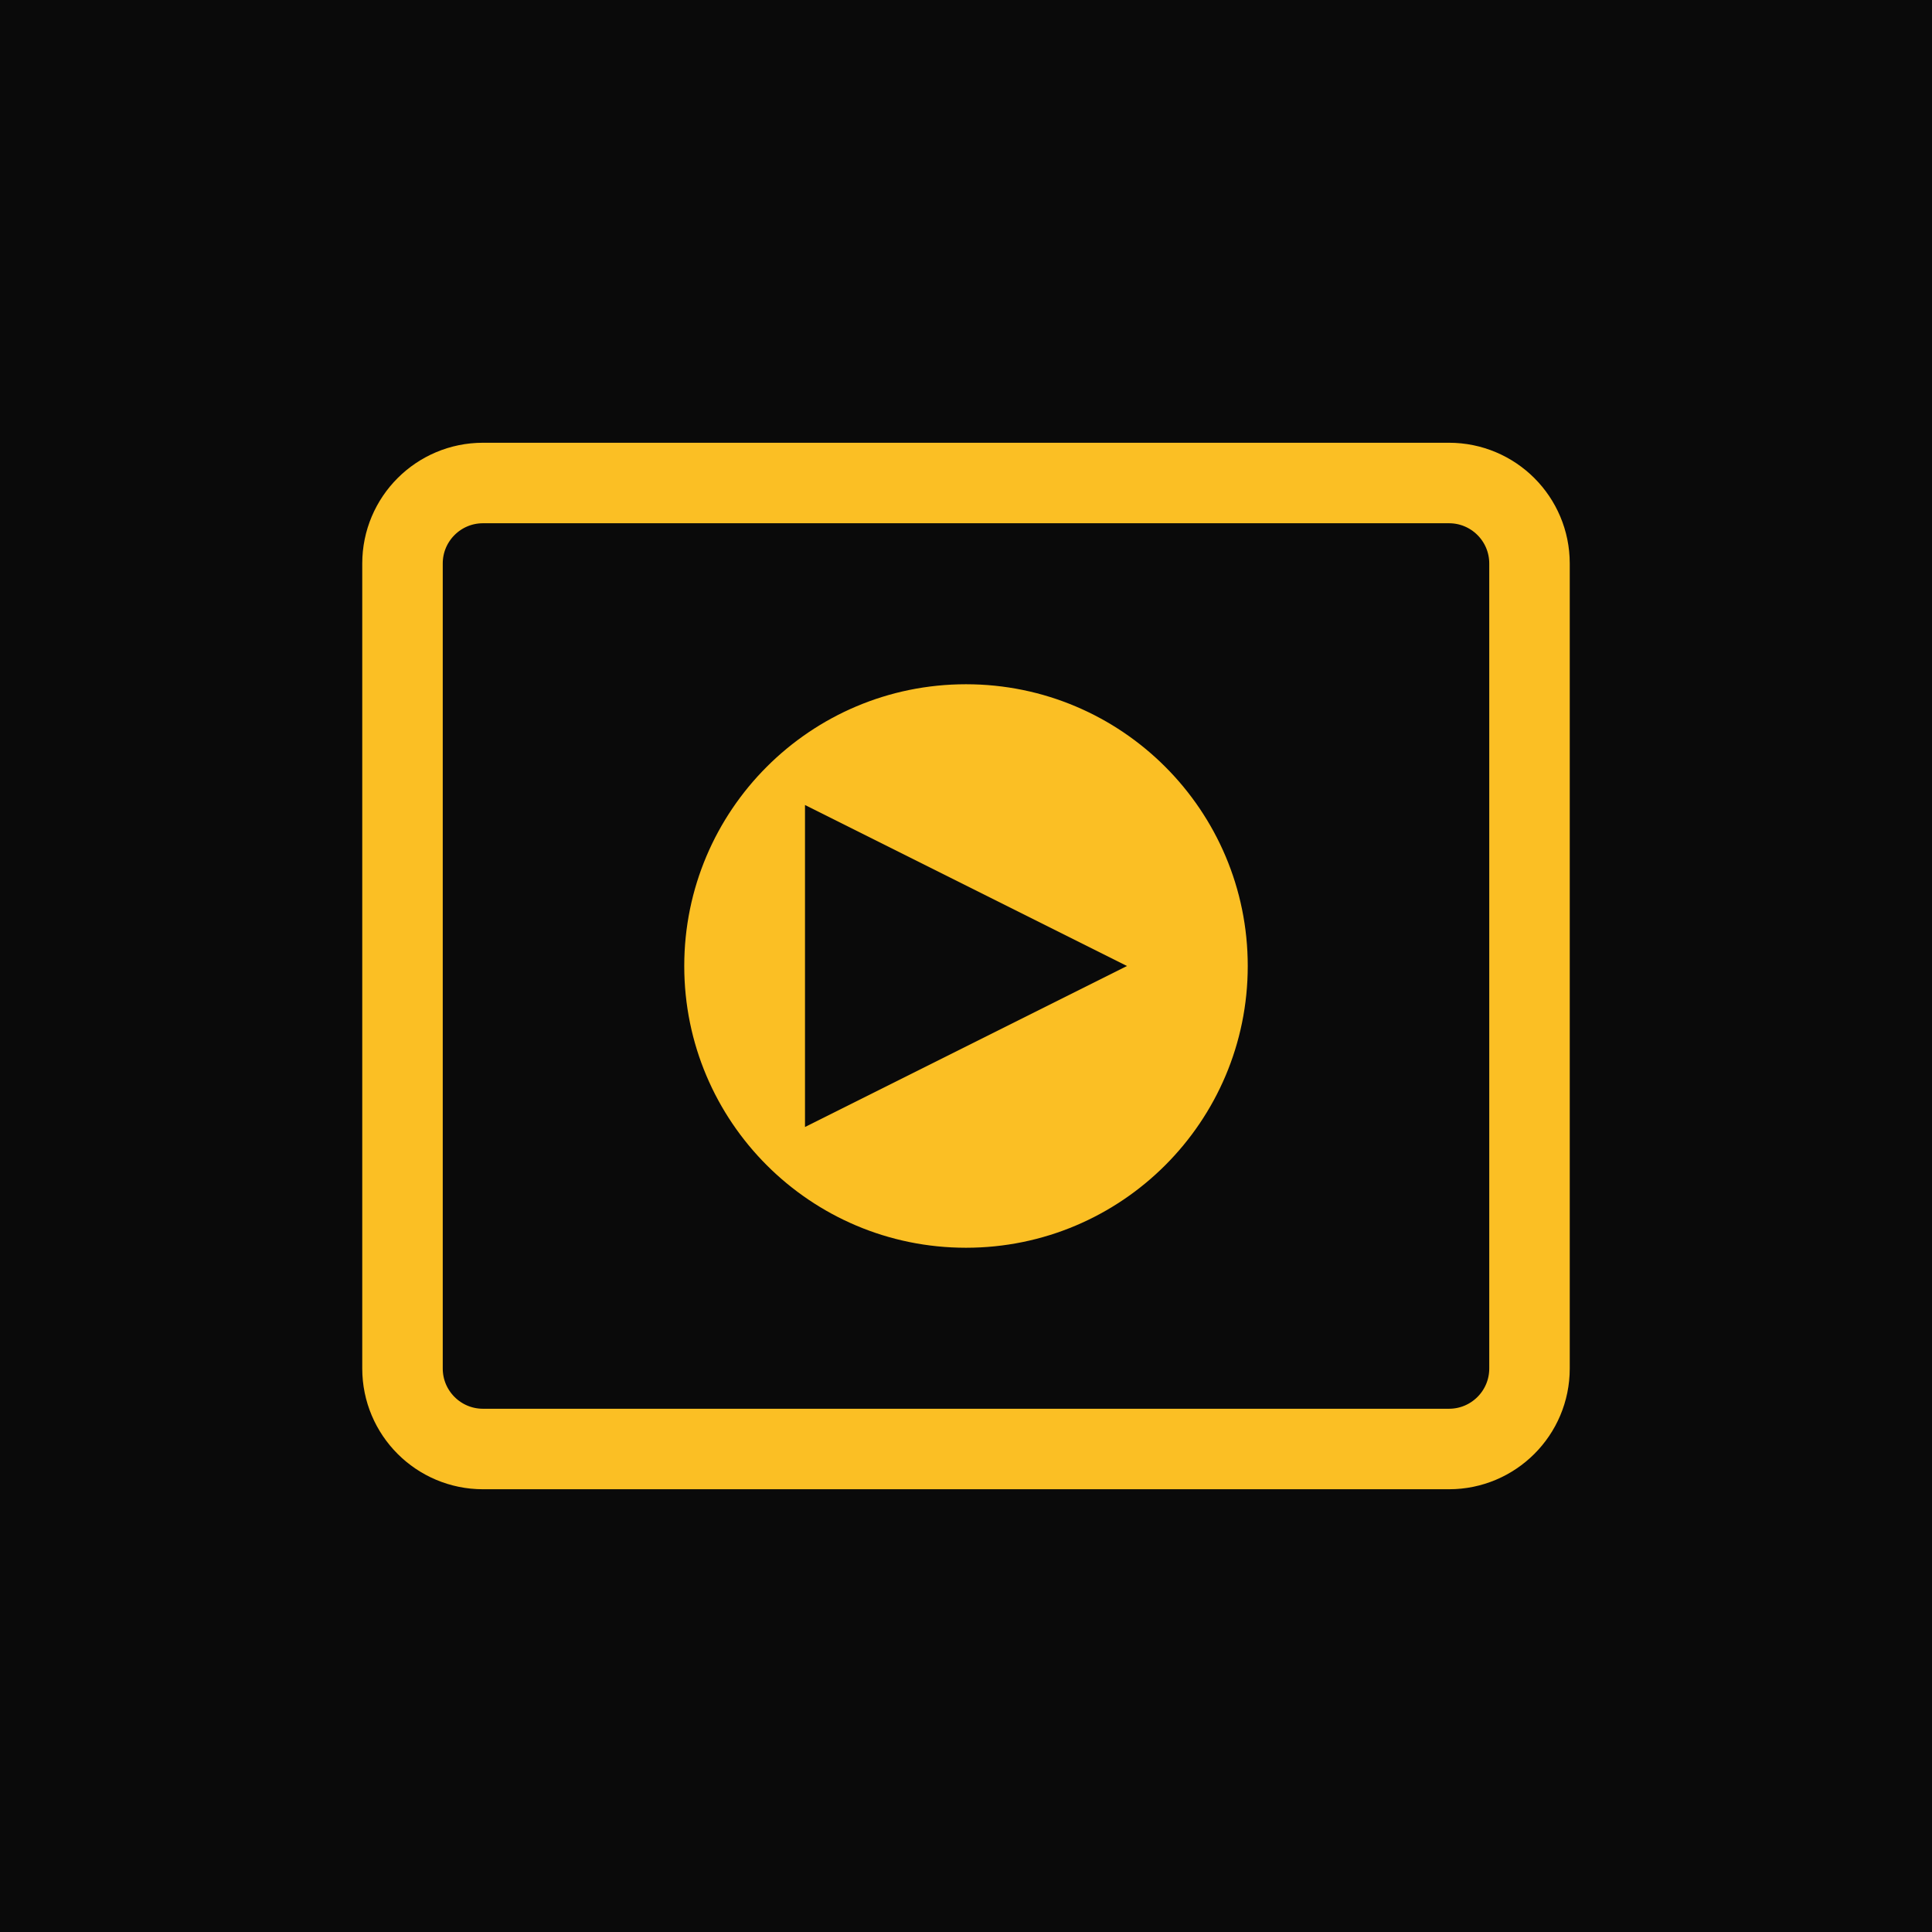
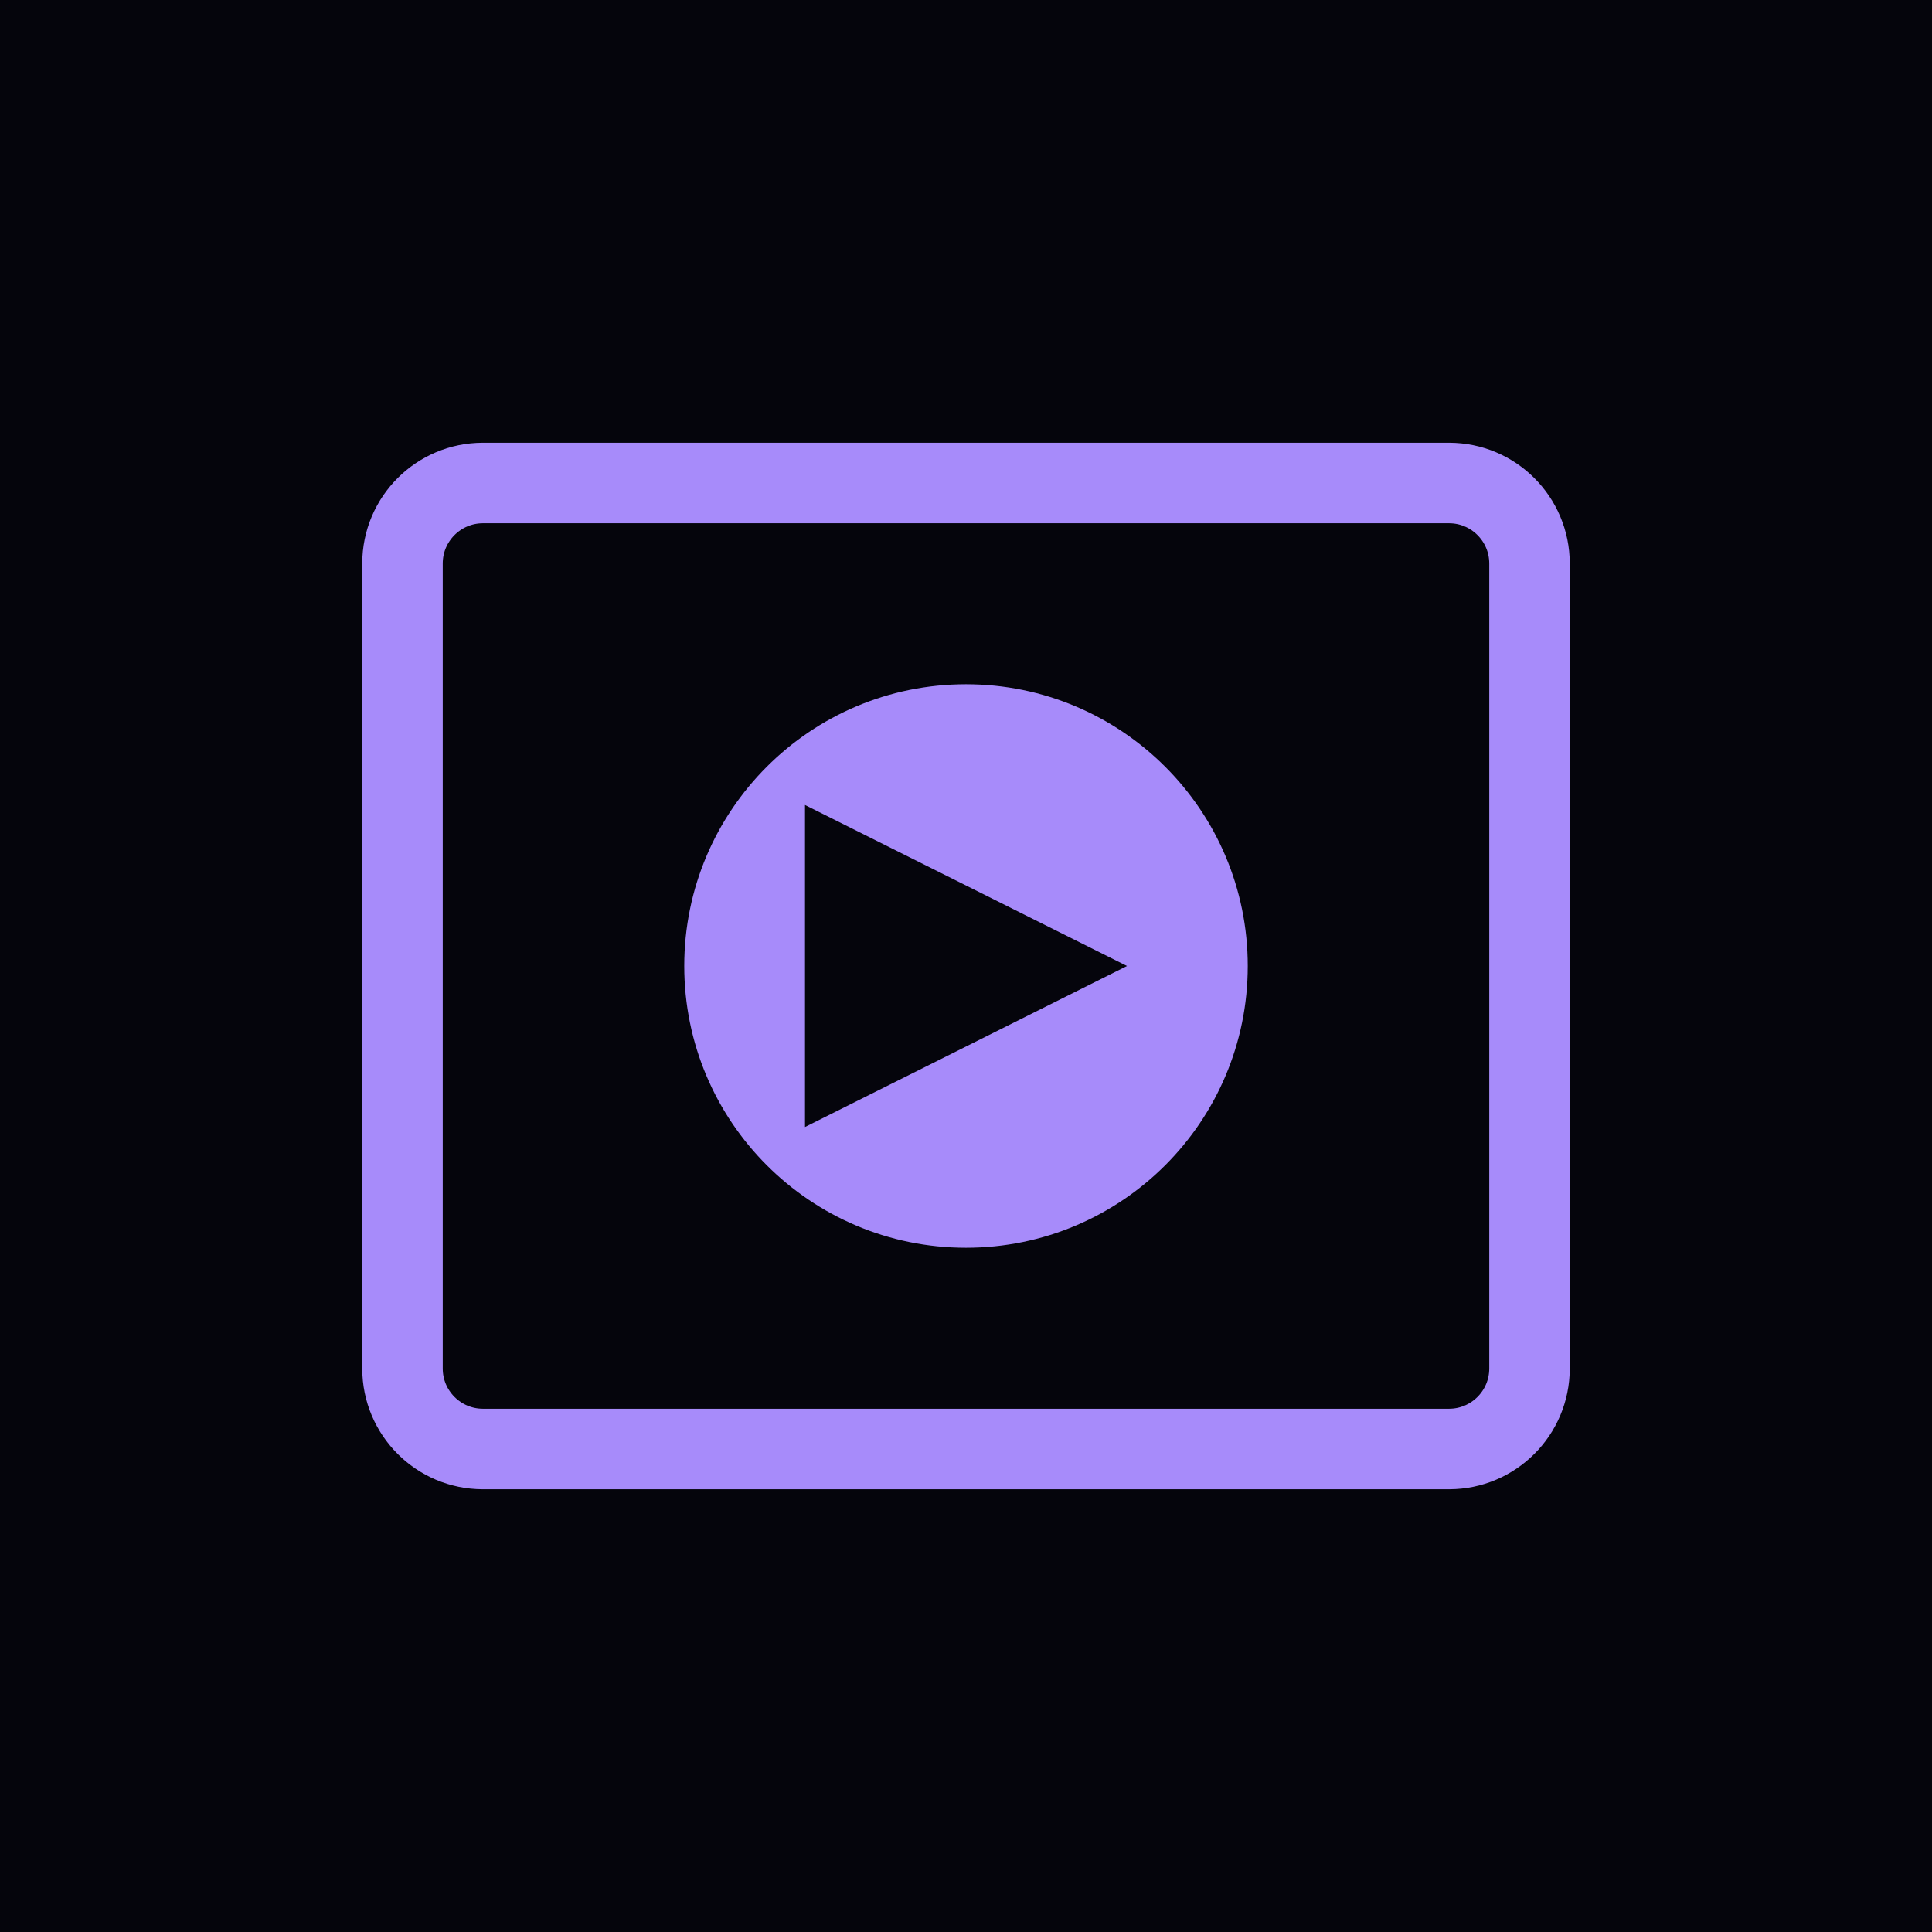
<svg xmlns="http://www.w3.org/2000/svg" viewBox="0 0 192 192">
-   <rect width="192" height="192" fill="#0a0a0a" />
-   <rect x="40" y="48" width="112" height="96" rx="8" fill="none" stroke="#fbbf24" stroke-width="8" />
-   <circle cx="96" cy="96" r="28" fill="#fbbf24" />
-   <path d="M 80 80 L 80 112 L 112 96 Z" fill="#0a0a0a" />
+   <rect width="192" height="192" fill="#05050c" />
+   <rect x="40" y="48" width="112" height="96" rx="8" fill="none" stroke="#a78bfa" stroke-width="8" />
+   <circle cx="96" cy="96" r="28" fill="#a78bfa" />
+   <path d="M 80 80 L 80 112 L 112 96 Z" fill="#05050c" />
</svg>
